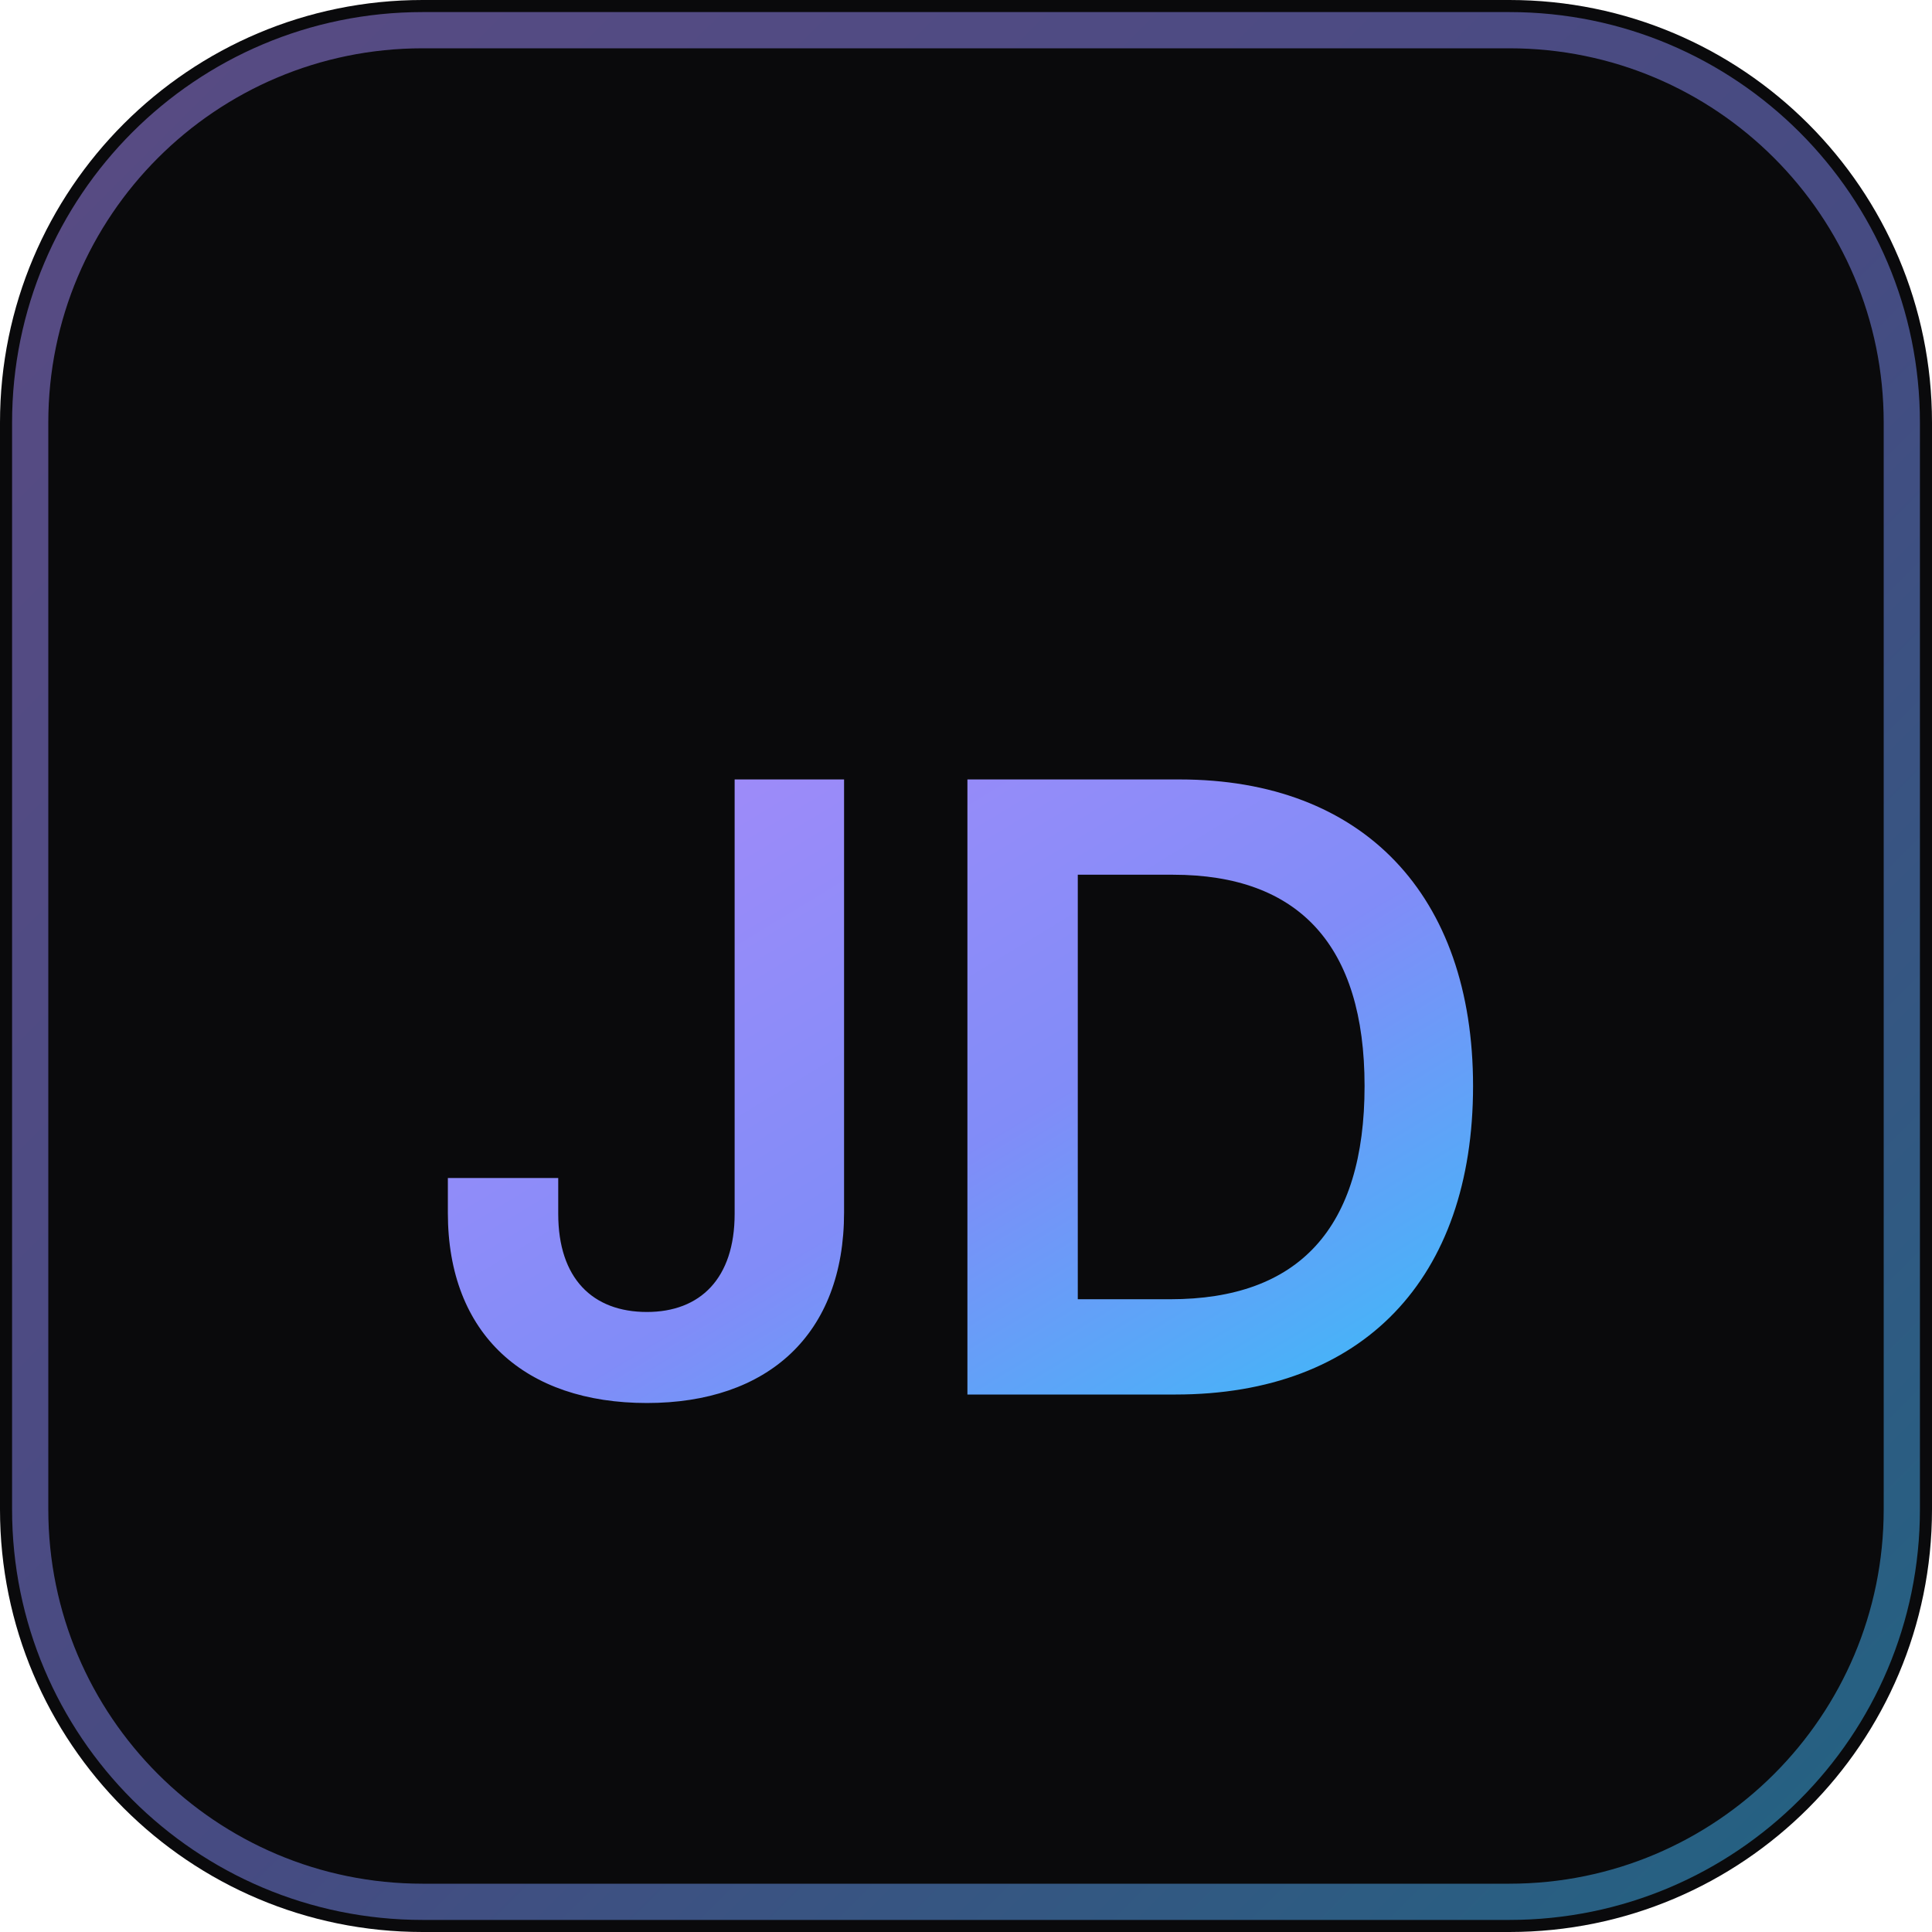
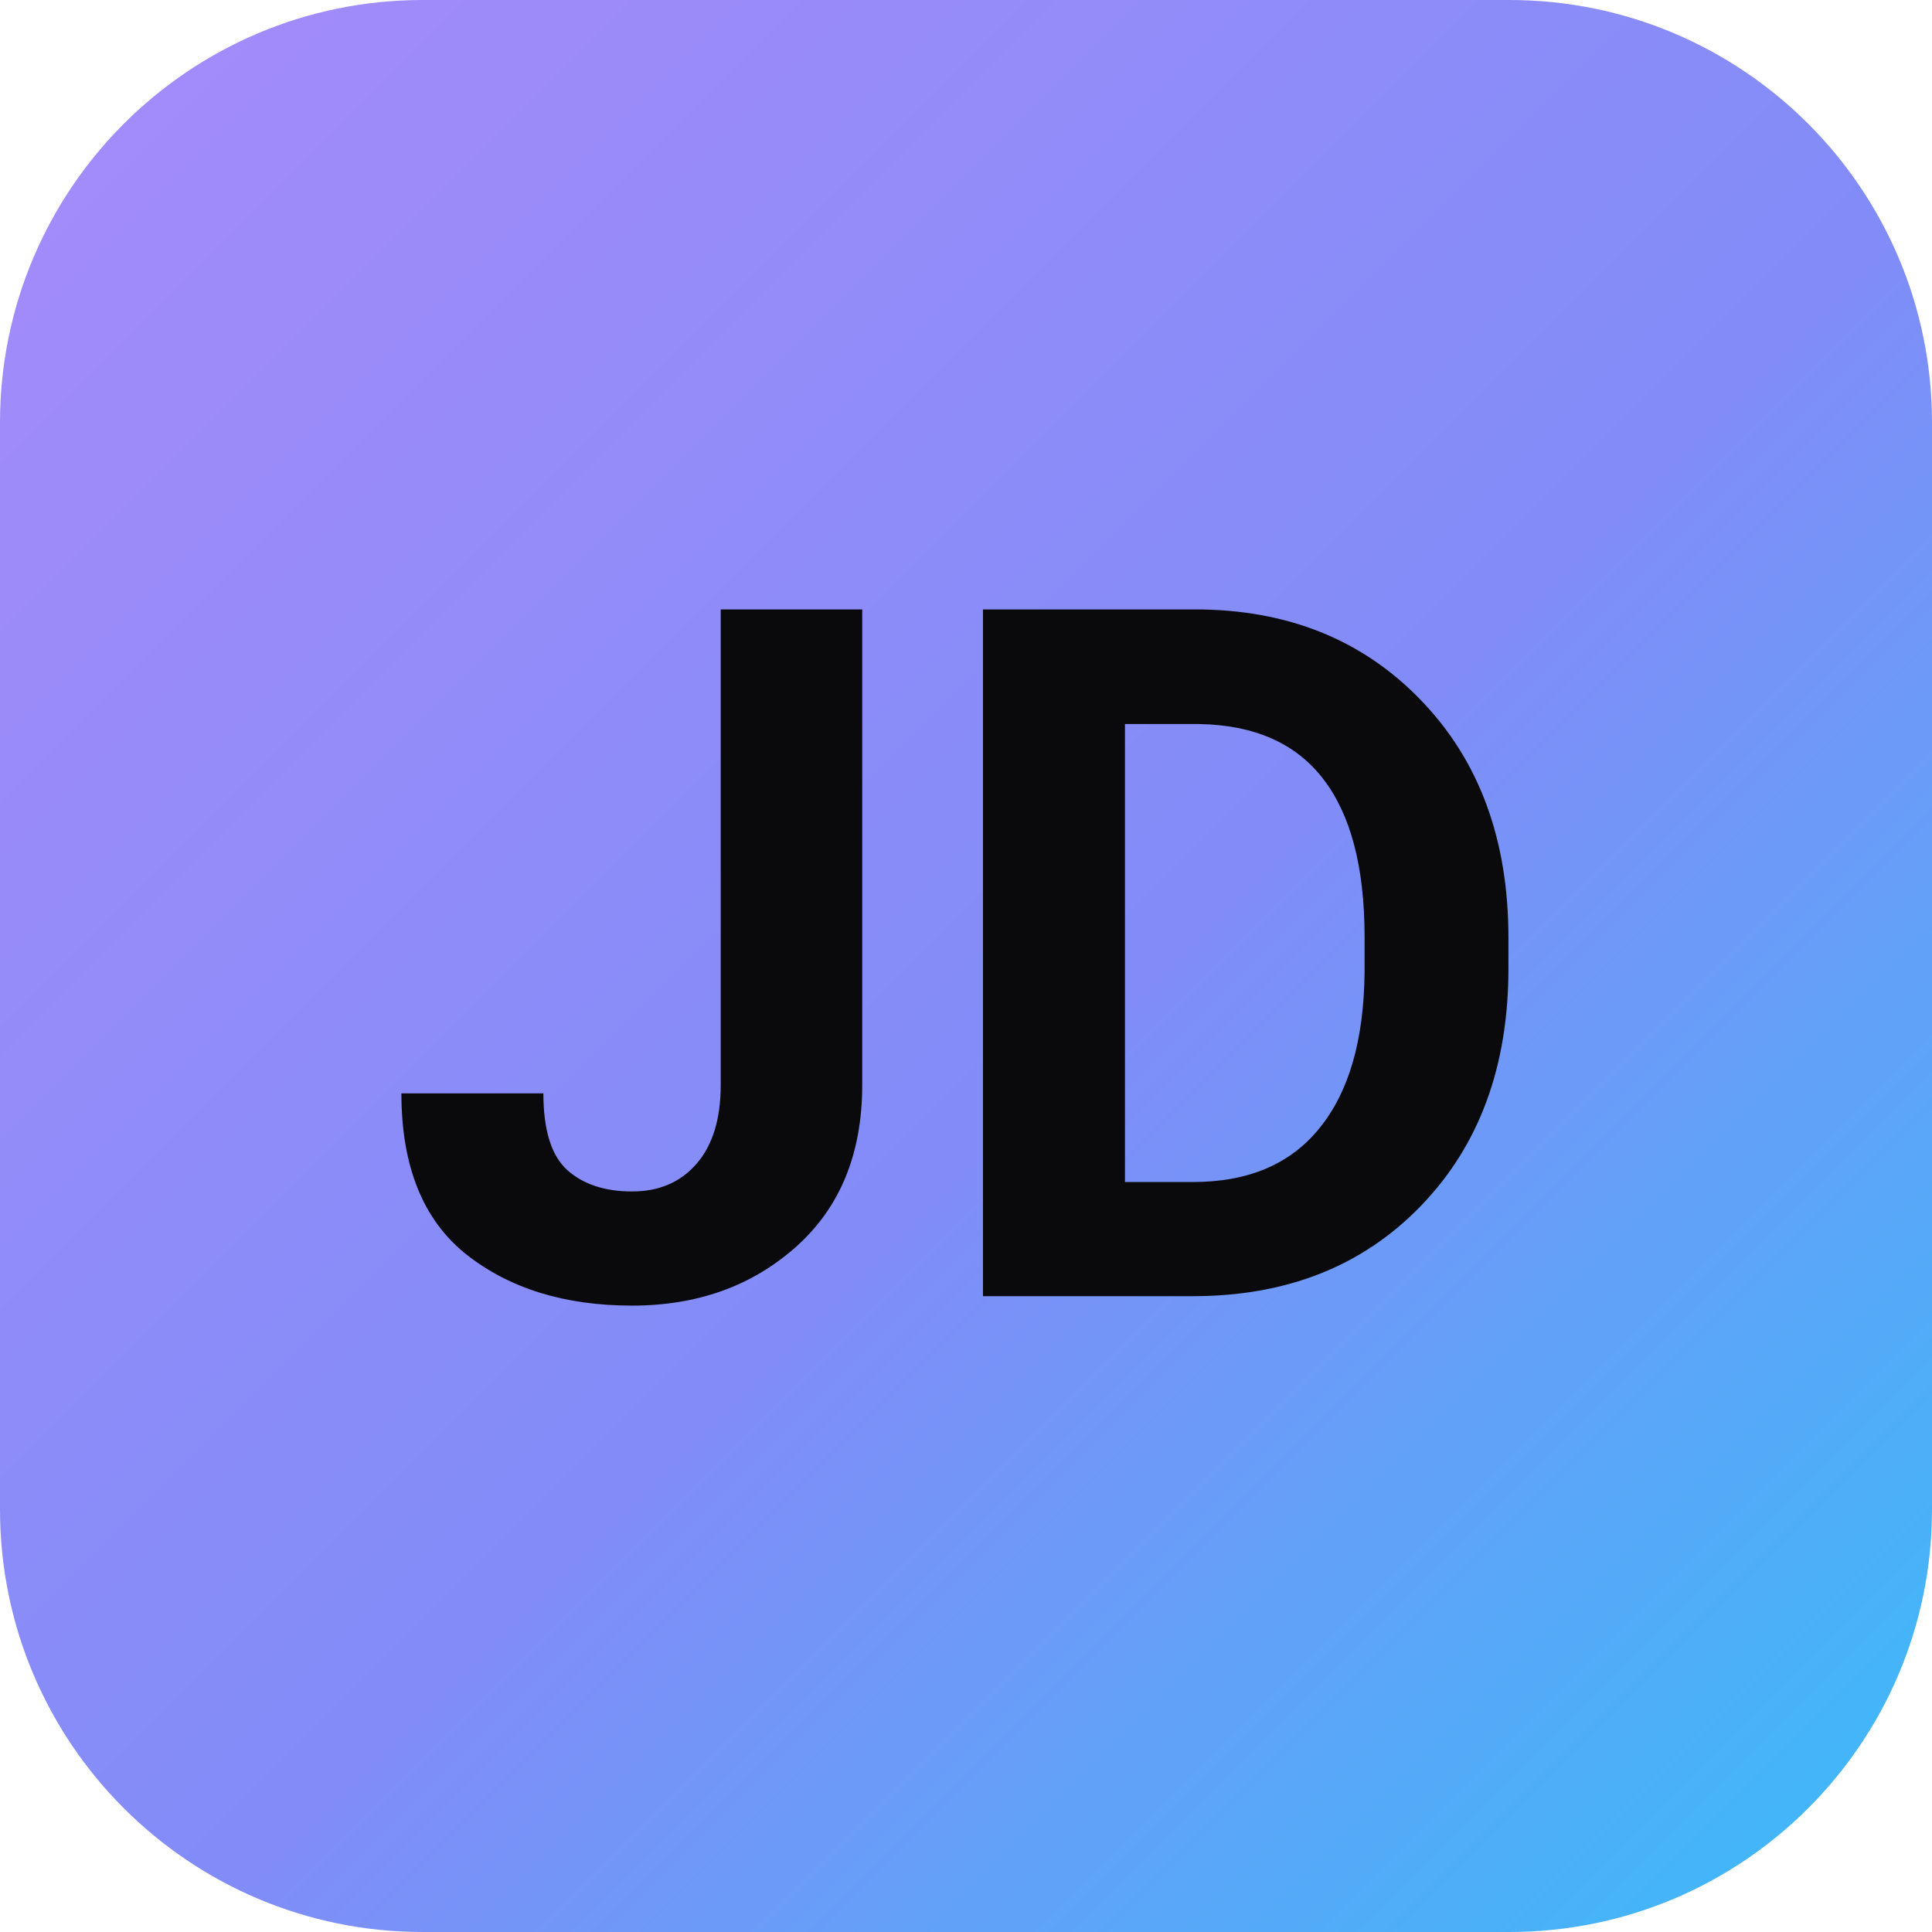
<svg xmlns="http://www.w3.org/2000/svg" viewBox="0 0 64 64">
  <defs>
-     <linearGradient id="g" x1="0" y1="0" x2="1" y2="1">
+     <linearGradient id="bg" x1="0" y1="0" x2="1" y2="1">
      <stop offset="0%" stop-color="#a78bfa" />
      <stop offset="55%" stop-color="#818cf8" />
      <stop offset="100%" stop-color="#38bdf8" />
    </linearGradient>
  </defs>
-   <rect width="64" height="64" rx="14" fill="#0a0a0c" />
-   <rect x="1" y="1" width="62" height="62" rx="13" fill="none" stroke="url(#g)" stroke-width="1.2" opacity="0.5" />
-   <text x="50%" y="56%" text-anchor="middle" dominant-baseline="middle" font-family="Inter, system-ui, sans-serif" font-weight="600" font-size="28" fill="url(#g)">JD</text>
+   <rect width="64" height="64" rx="14" fill="url(#bg)" />
+   <text x="32" y="32" text-anchor="middle" dominant-baseline="central" font-family="-apple-system, BlinkMacSystemFont, system-ui, 'Segoe UI', Roboto, Helvetica, Arial, sans-serif" font-weight="700" font-size="32" fill="#0a0a0c">JD</text>
</svg>
